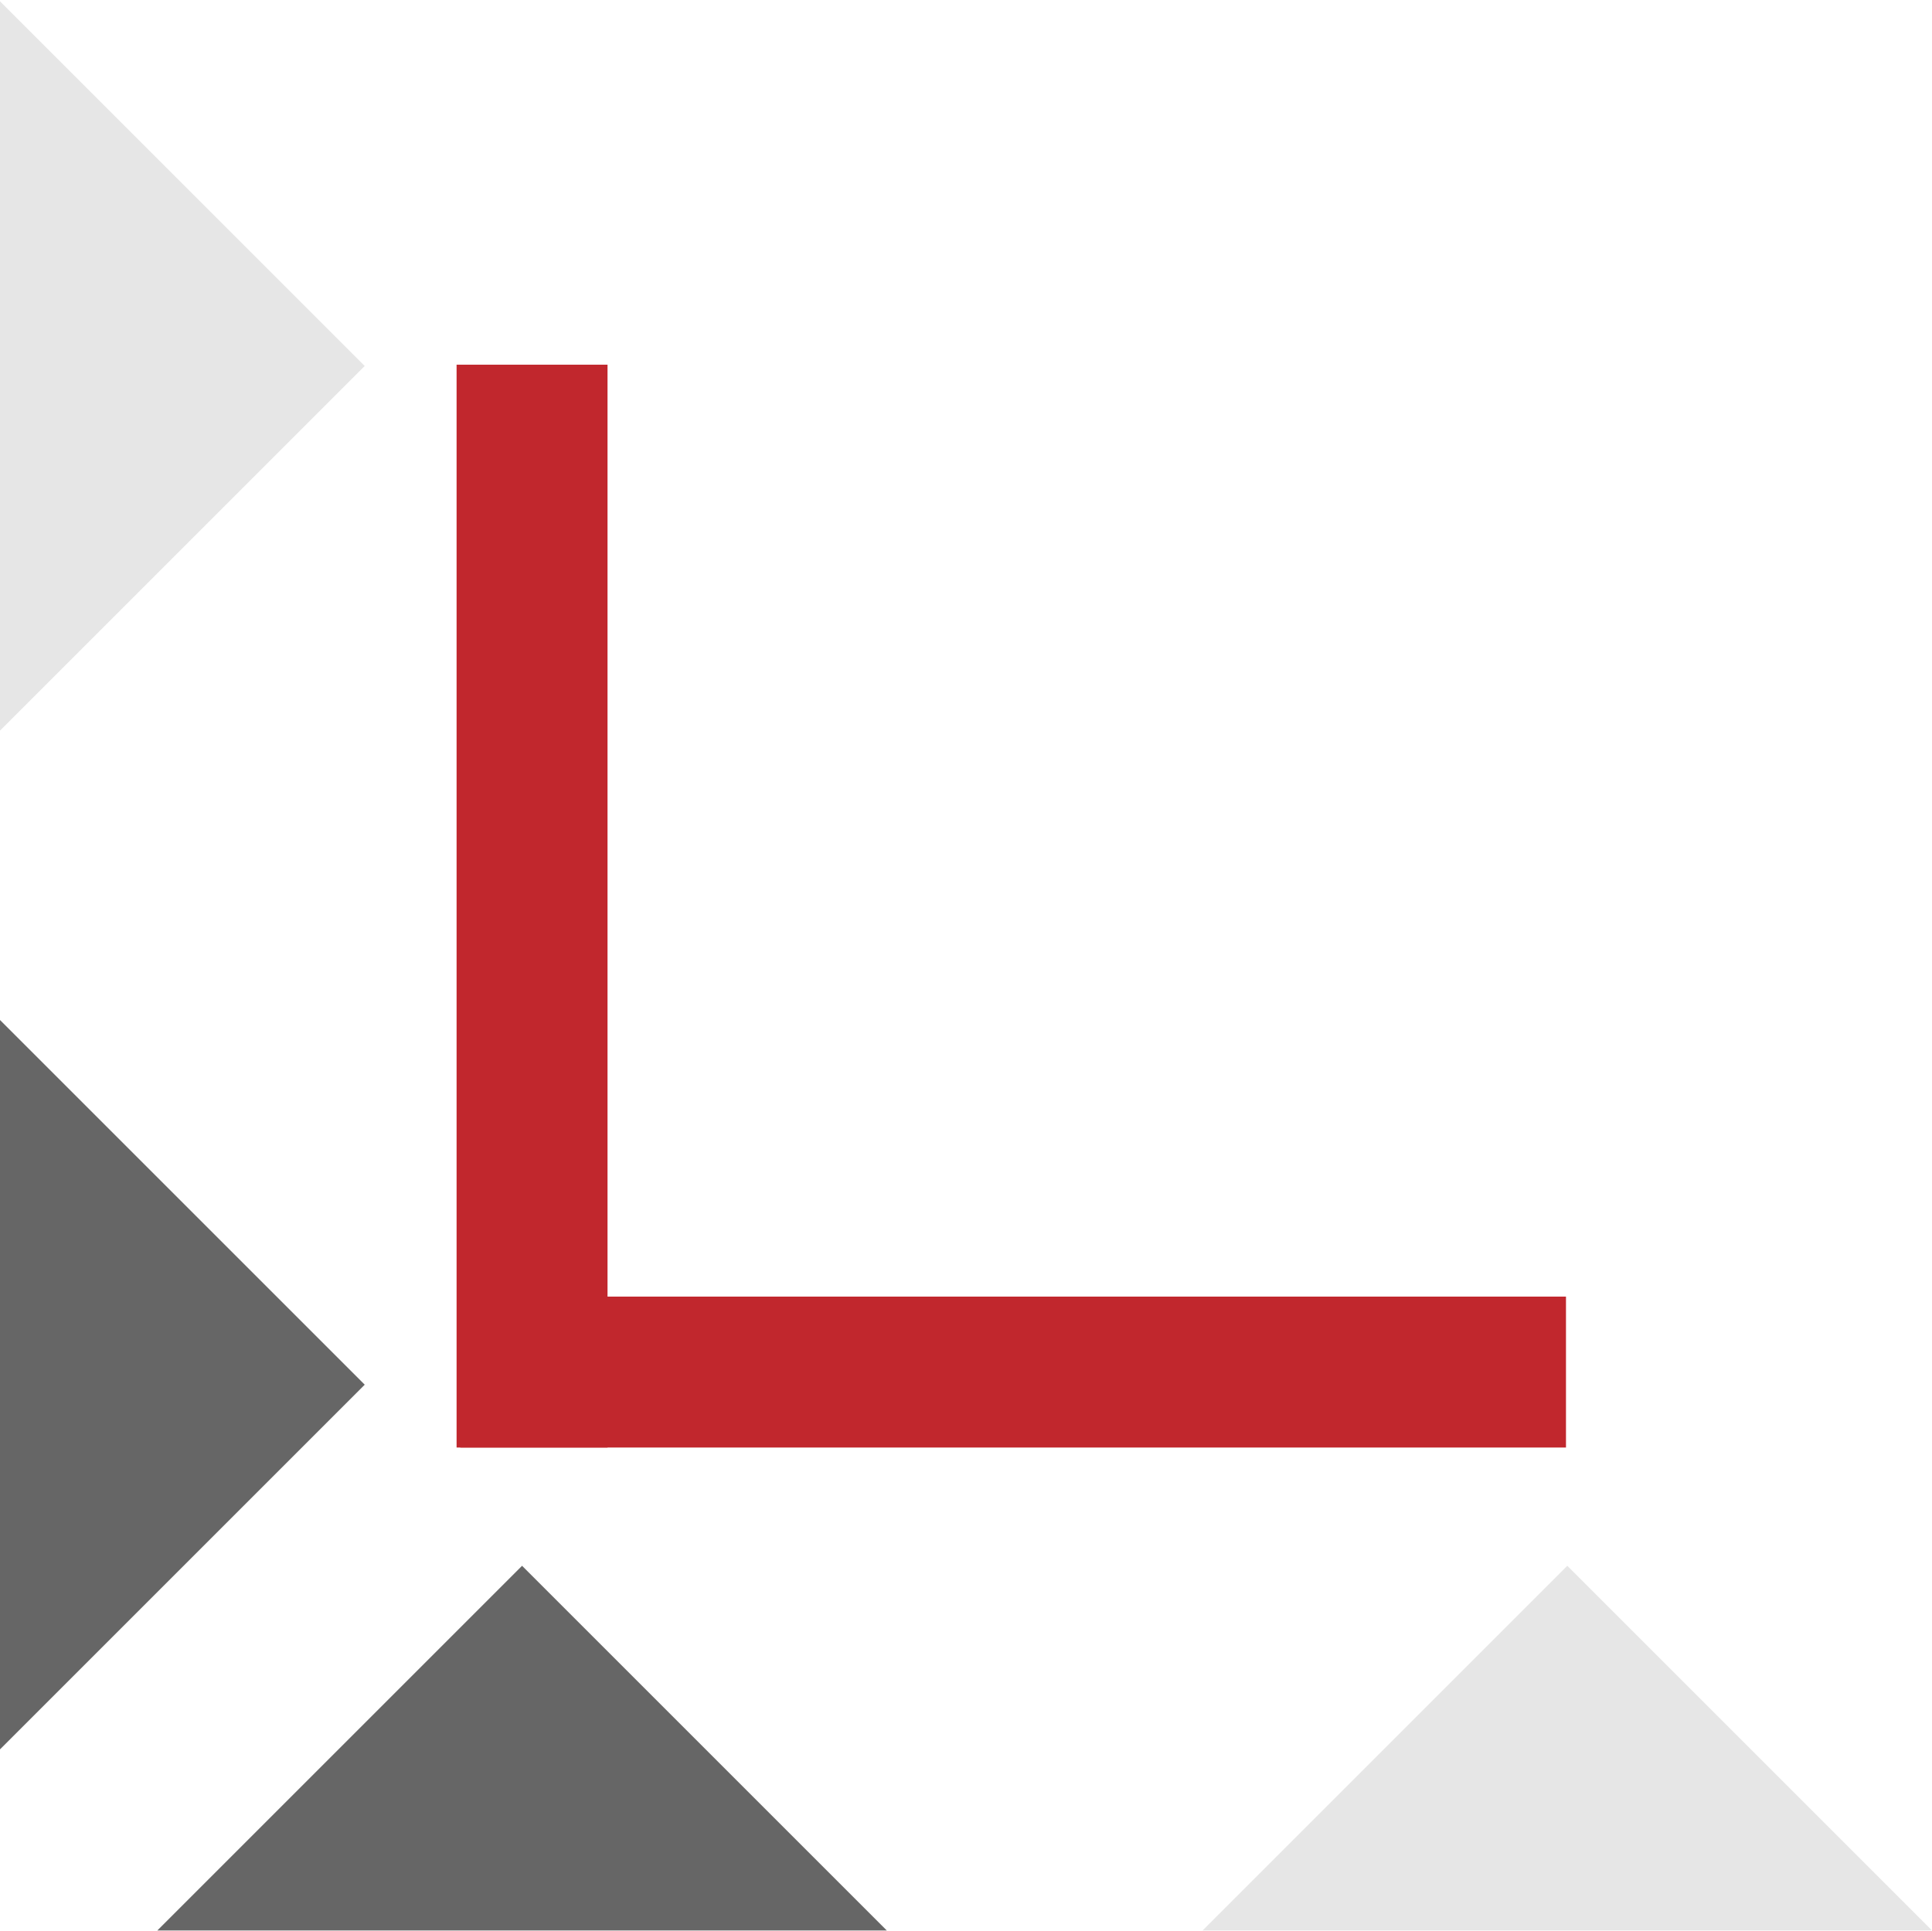
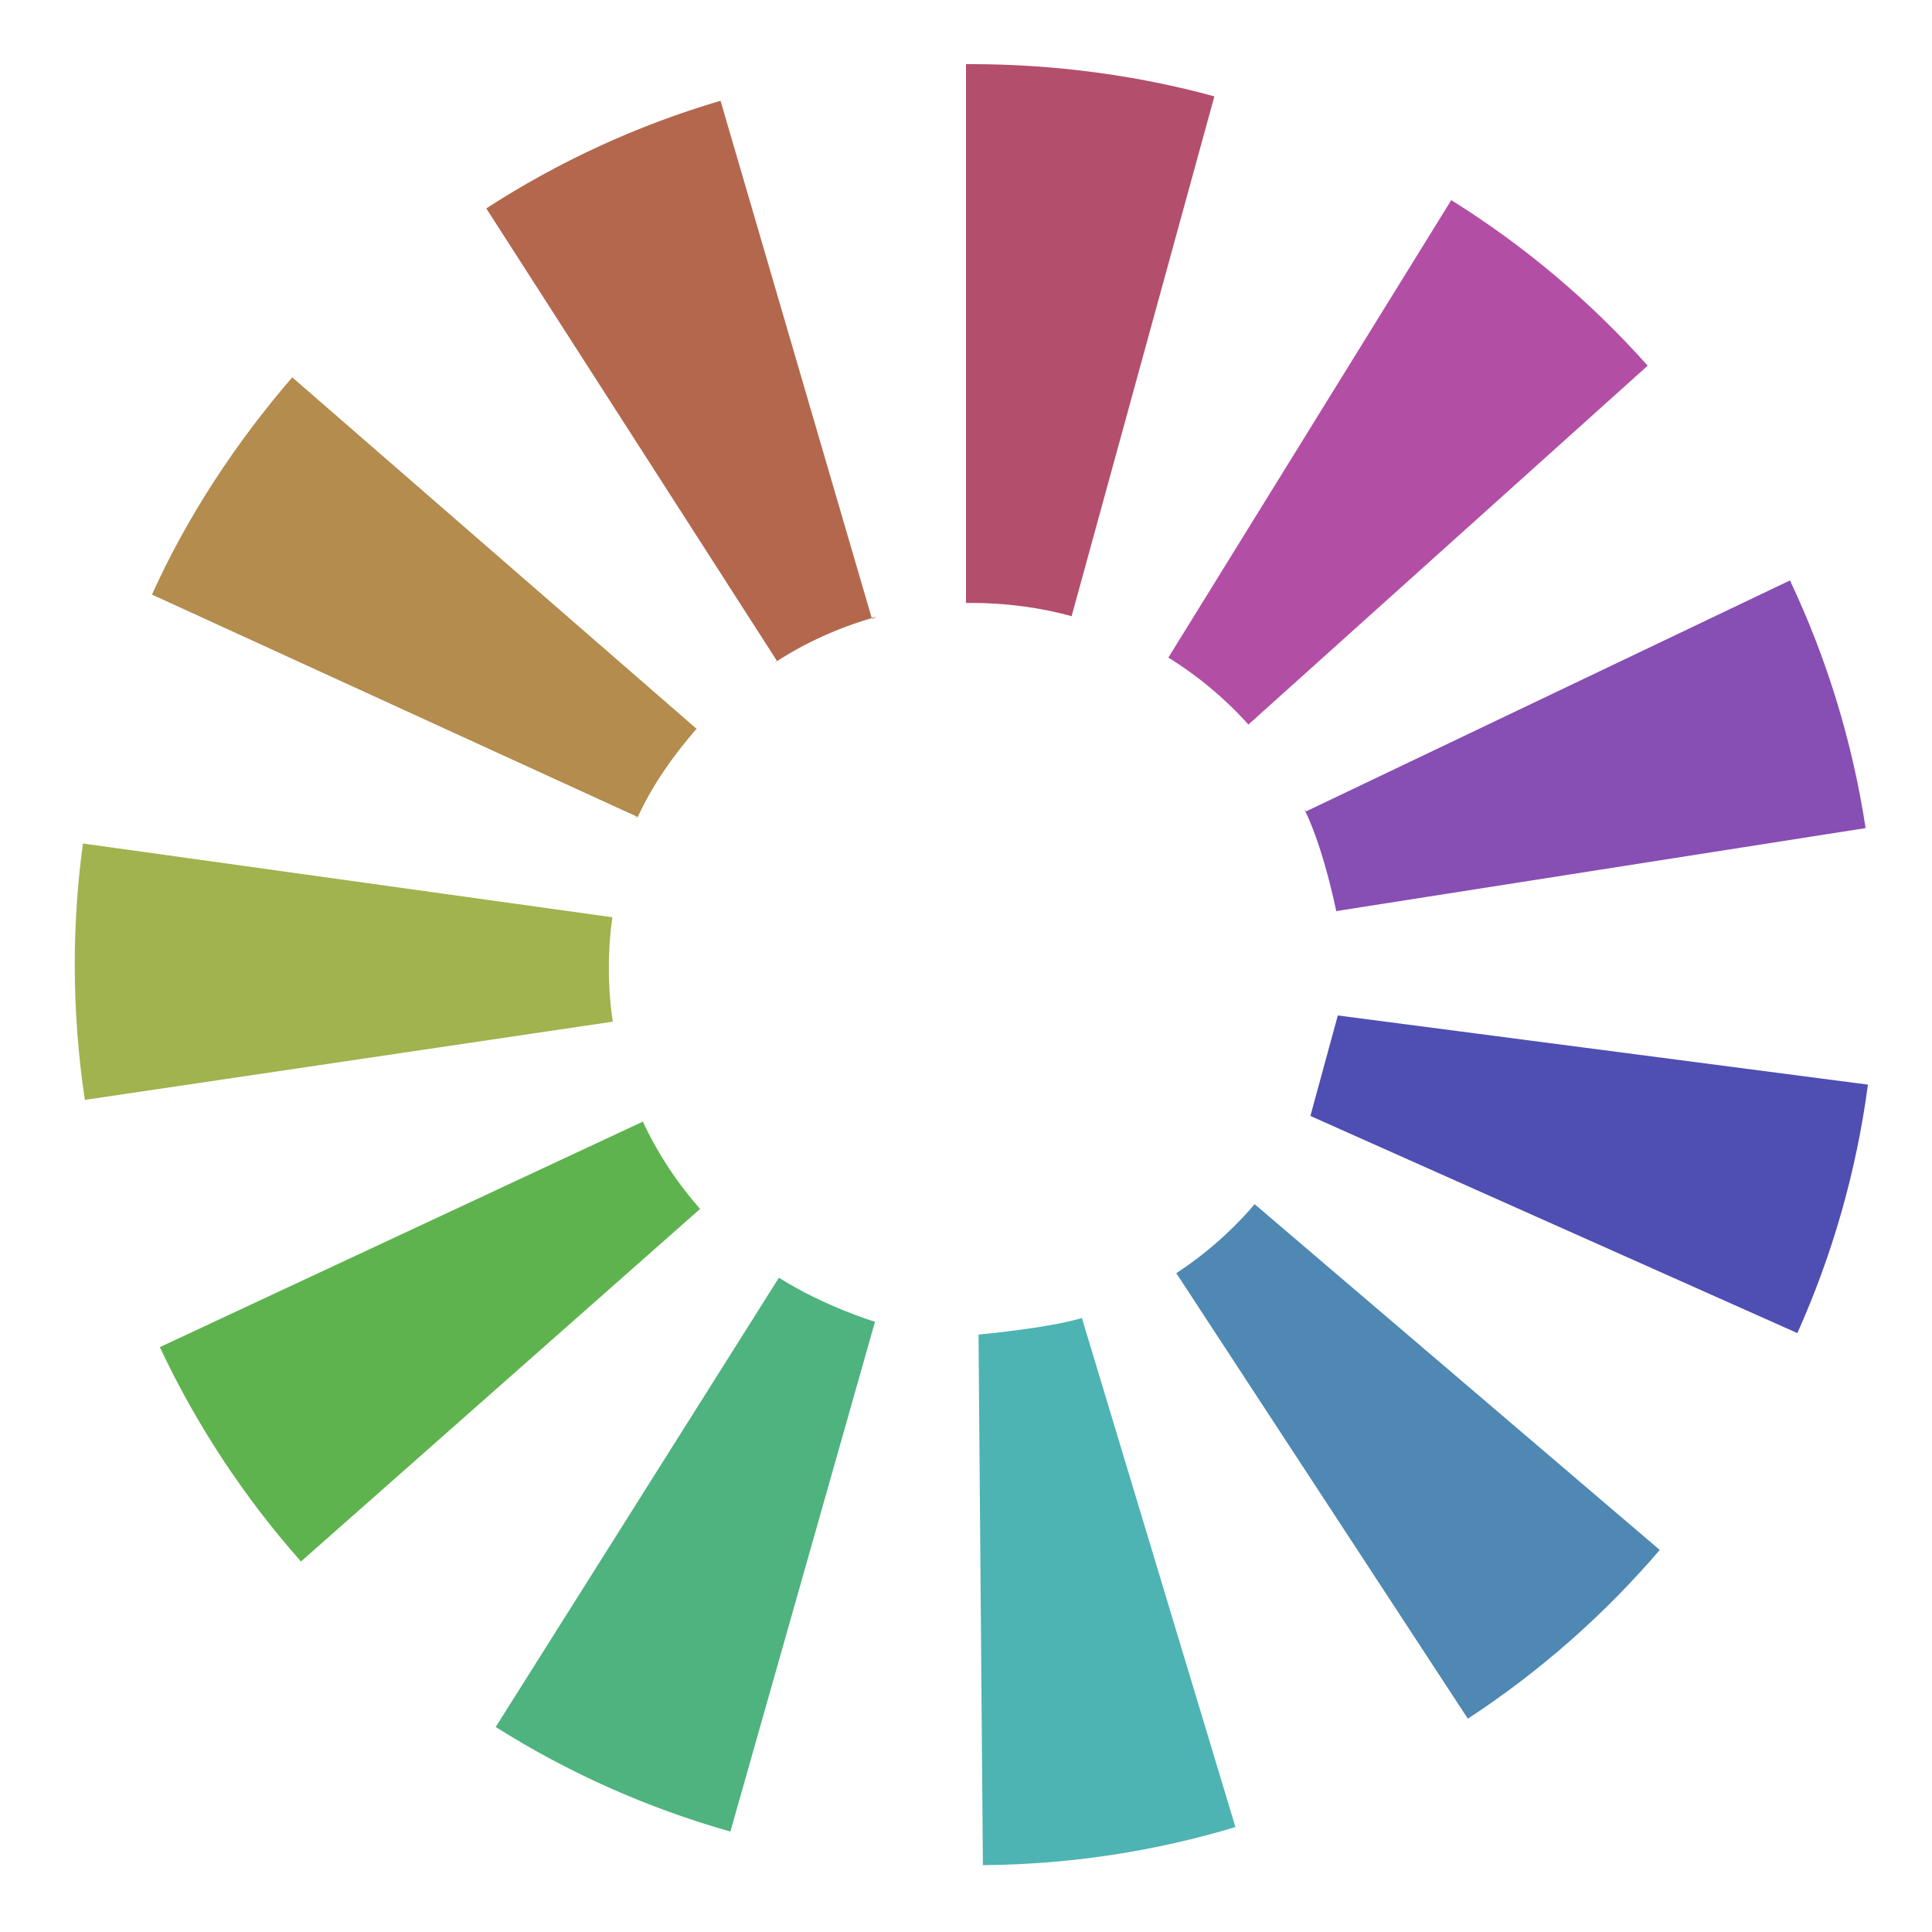
- <svg xmlns="http://www.w3.org/2000/svg" version="1.1" x="0px" y="0px" width="512px" height="511.656px" viewBox="0 0 512 511.656" style="enable-background:new 0 0 512 511.656;" xml:space="preserve">
-   <g id="Grade">
-     <polygon style="fill:#666666;" points="235.01,511.656 41.698,511.656 138.354,415  " />
-     <polygon style="fill:#E6E6E6;" points="512.01,511.656 318.697,511.656 415.354,415  " />
-     <polygon style="fill:#E6E6E6;" points="0,193.656 0,0.344 96.656,97  " />
-     <polygon style="fill:#666666;" points="0,463.656 0,270.344 96.656,367  " />
-     <line style="fill:none;stroke:#C1272D;stroke-width:40;stroke-miterlimit:10;" x1="141" y1="96.656" x2="141" y2="383.656" />
-     <line style="fill:none;stroke:#C1272D;stroke-width:40;stroke-miterlimit:10;" x1="415" y1="363.656" x2="122" y2="363.656" />
+ <svg xmlns="http://www.w3.org/2000/svg" width="100%" height="100%" viewBox="0 0 128 128" version="1.1" xml:space="preserve" style="fill-rule:evenodd;clip-rule:evenodd;stroke-linejoin:round;stroke-miterlimit:1.414;">
+   <g id="Co Grade">
+     <path d="M86.817,73.934L119.078,88.32C121.386,83.178 122.985,77.65 123.755,71.86L88.634,67.277" style="fill:#4e4eb3;fill-rule:nonzero;" />
+     <path d="M118.59,38.455L86.535,53.754C86.528,53.74 86.5,53.726 86.493,53.711C86.45,53.622 86.423,53.622 86.466,53.711C87.894,56.687 88.673,61.204 88.54,60.36L123.601,54.863C122.72,49.078 121.007,43.568 118.59,38.455" style="fill:#874eb3;fill-rule:nonzero;" />
+     <path d="M77.406,43.567C77.375,43.547 77.344,43.529 77.312,43.51C79.365,44.767 81.215,46.32 82.804,48.109C82.773,48.073 82.741,48.038 82.71,48.004L109.164,24.227C105.38,19.982 100.998,16.282 96.15,13.258L77.406,43.567Z" style="fill:#b34ea5;fill-rule:nonzero;" />
+     <path d="M40.607,67.738C40.43,66.56 40.337,65.354 40.337,64.127C40.337,62.948 40.424,61.791 40.587,60.657C40.582,60.696 40.574,60.733 40.569,60.771L5.493,55.883C5.139,58.51 4.953,61.19 4.953,63.914C4.953,66.959 5.183,69.949 5.622,72.871L40.599,67.688C40.601,67.705 40.605,67.721 40.607,67.738" style="fill:#a0b34e;fill-rule:nonzero;" />
+     <path d="M42.253,54.13C42.252,54.133 42,54.137 42,54.14L42,54.142C42,54.146 42.245,54.15 42.243,54.154C43.214,52.02 44.611,50.051 46.132,48.303C46.128,48.306 46.187,48.311 46.183,48.315L19.361,24.998C15.651,29.305 12.437,34.147 10.068,39.393L42.253,54.13Z" style="fill:#b38c4e;fill-rule:nonzero;" />
+     <path d="M57.969,87.575C57.798,87.51 54.588,86.541 51.604,84.651L32.841,114.418C37.611,117.425 42.835,119.778 48.39,121.344L57.969,87.575Z" style="fill:#4eb37e;fill-rule:nonzero;" />
+     <path d="M46.383,80.095C46.414,80.13 46.446,80.164 46.478,80.199C44.891,78.424 43.563,76.414 42.552,74.228C42.565,74.256 42.576,74.284 42.589,74.311L10.589,89.25C13.025,94.436 16.186,99.214 19.941,103.454L46.383,80.095Z" style="fill:#5fb34e;fill-rule:nonzero;" />
+     <path d="M51.476,43.788C51.461,43.797 51.448,43.808 51.433,43.817C51.124,44.017 51.124,44.03 51.433,43.831C53.371,42.58 55.498,41.612 57.763,40.95L57.769,40.998C58.12,40.896 58.12,40.841 57.769,40.943L57.748,40.922L47.737,6.675C42.184,8.31 36.968,10.729 32.218,13.808L51.476,43.788Z" style="fill:#b3684e;fill-rule:nonzero;" />
+     <path d="M64,39.945C65,39.945 64.328,39.944 64.366,39.944C66.63,39.944 68.945,40.253 71.023,40.83C70.995,40.822 71.03,40.813 71.002,40.805L80.454,6.386C75.401,4.996 69.847,4.249 64.352,4.249C64.313,4.249 65,4.251 64,4.251L64,39.945Z" style="fill:#b34e6d;fill-rule:nonzero;" />
+     <path d="M71.678,87.321C69.444,87.999 64.829,88.418 64.829,88.418L65.12,123.572C70.933,123.525 76.548,122.645 81.851,121.048L71.678,87.321Z" style="fill:#4eb3b3;fill-rule:nonzero;" />
+     <path d="M83.124,79.781L83.133,79.769C83.138,79.763 83.144,79.757 83.15,79.751C83.154,79.745 83.159,79.74 83.163,79.734C83.171,79.724 83.18,79.714 83.189,79.704C83.194,79.698 83.198,79.693 83.203,79.688C83.207,79.681 83.215,79.674 83.221,79.667C83.225,79.662 83.228,79.657 83.233,79.652C83.243,79.641 83.251,79.631 83.26,79.62C83.263,79.615 83.267,79.611 83.27,79.606C83.278,79.598 83.284,79.592 83.29,79.583C83.294,79.579 83.299,79.574 83.302,79.57C83.311,79.558 83.32,79.547 83.329,79.536C83.332,79.532 83.335,79.529 83.338,79.525C83.343,79.521 83.346,79.516 83.35,79.512C81.743,81.45 79.84,83.135 77.709,84.496C77.715,84.492 77.721,84.489 77.727,84.485C77.731,84.483 77.734,84.48 77.737,84.478C77.746,84.472 77.754,84.467 77.763,84.462C77.766,84.46 77.769,84.458 77.772,84.455L77.817,84.427C77.82,84.425 77.826,84.421 77.831,84.418C77.838,84.413 77.846,84.408 77.853,84.404C77.859,84.4 77.864,84.397 77.868,84.393C77.88,84.385 77.894,84.378 77.904,84.37C77.91,84.366 77.915,84.363 77.921,84.359C77.925,84.356 77.928,84.354 77.933,84.352L97.249,113.868C102.002,110.757 106.283,106.988 109.963,102.688L83.124,79.781Z" style="fill:#4e88b3;fill-rule:nonzero;" />
  </g>
-   <g id="Layer_1">
- </g>
</svg>
